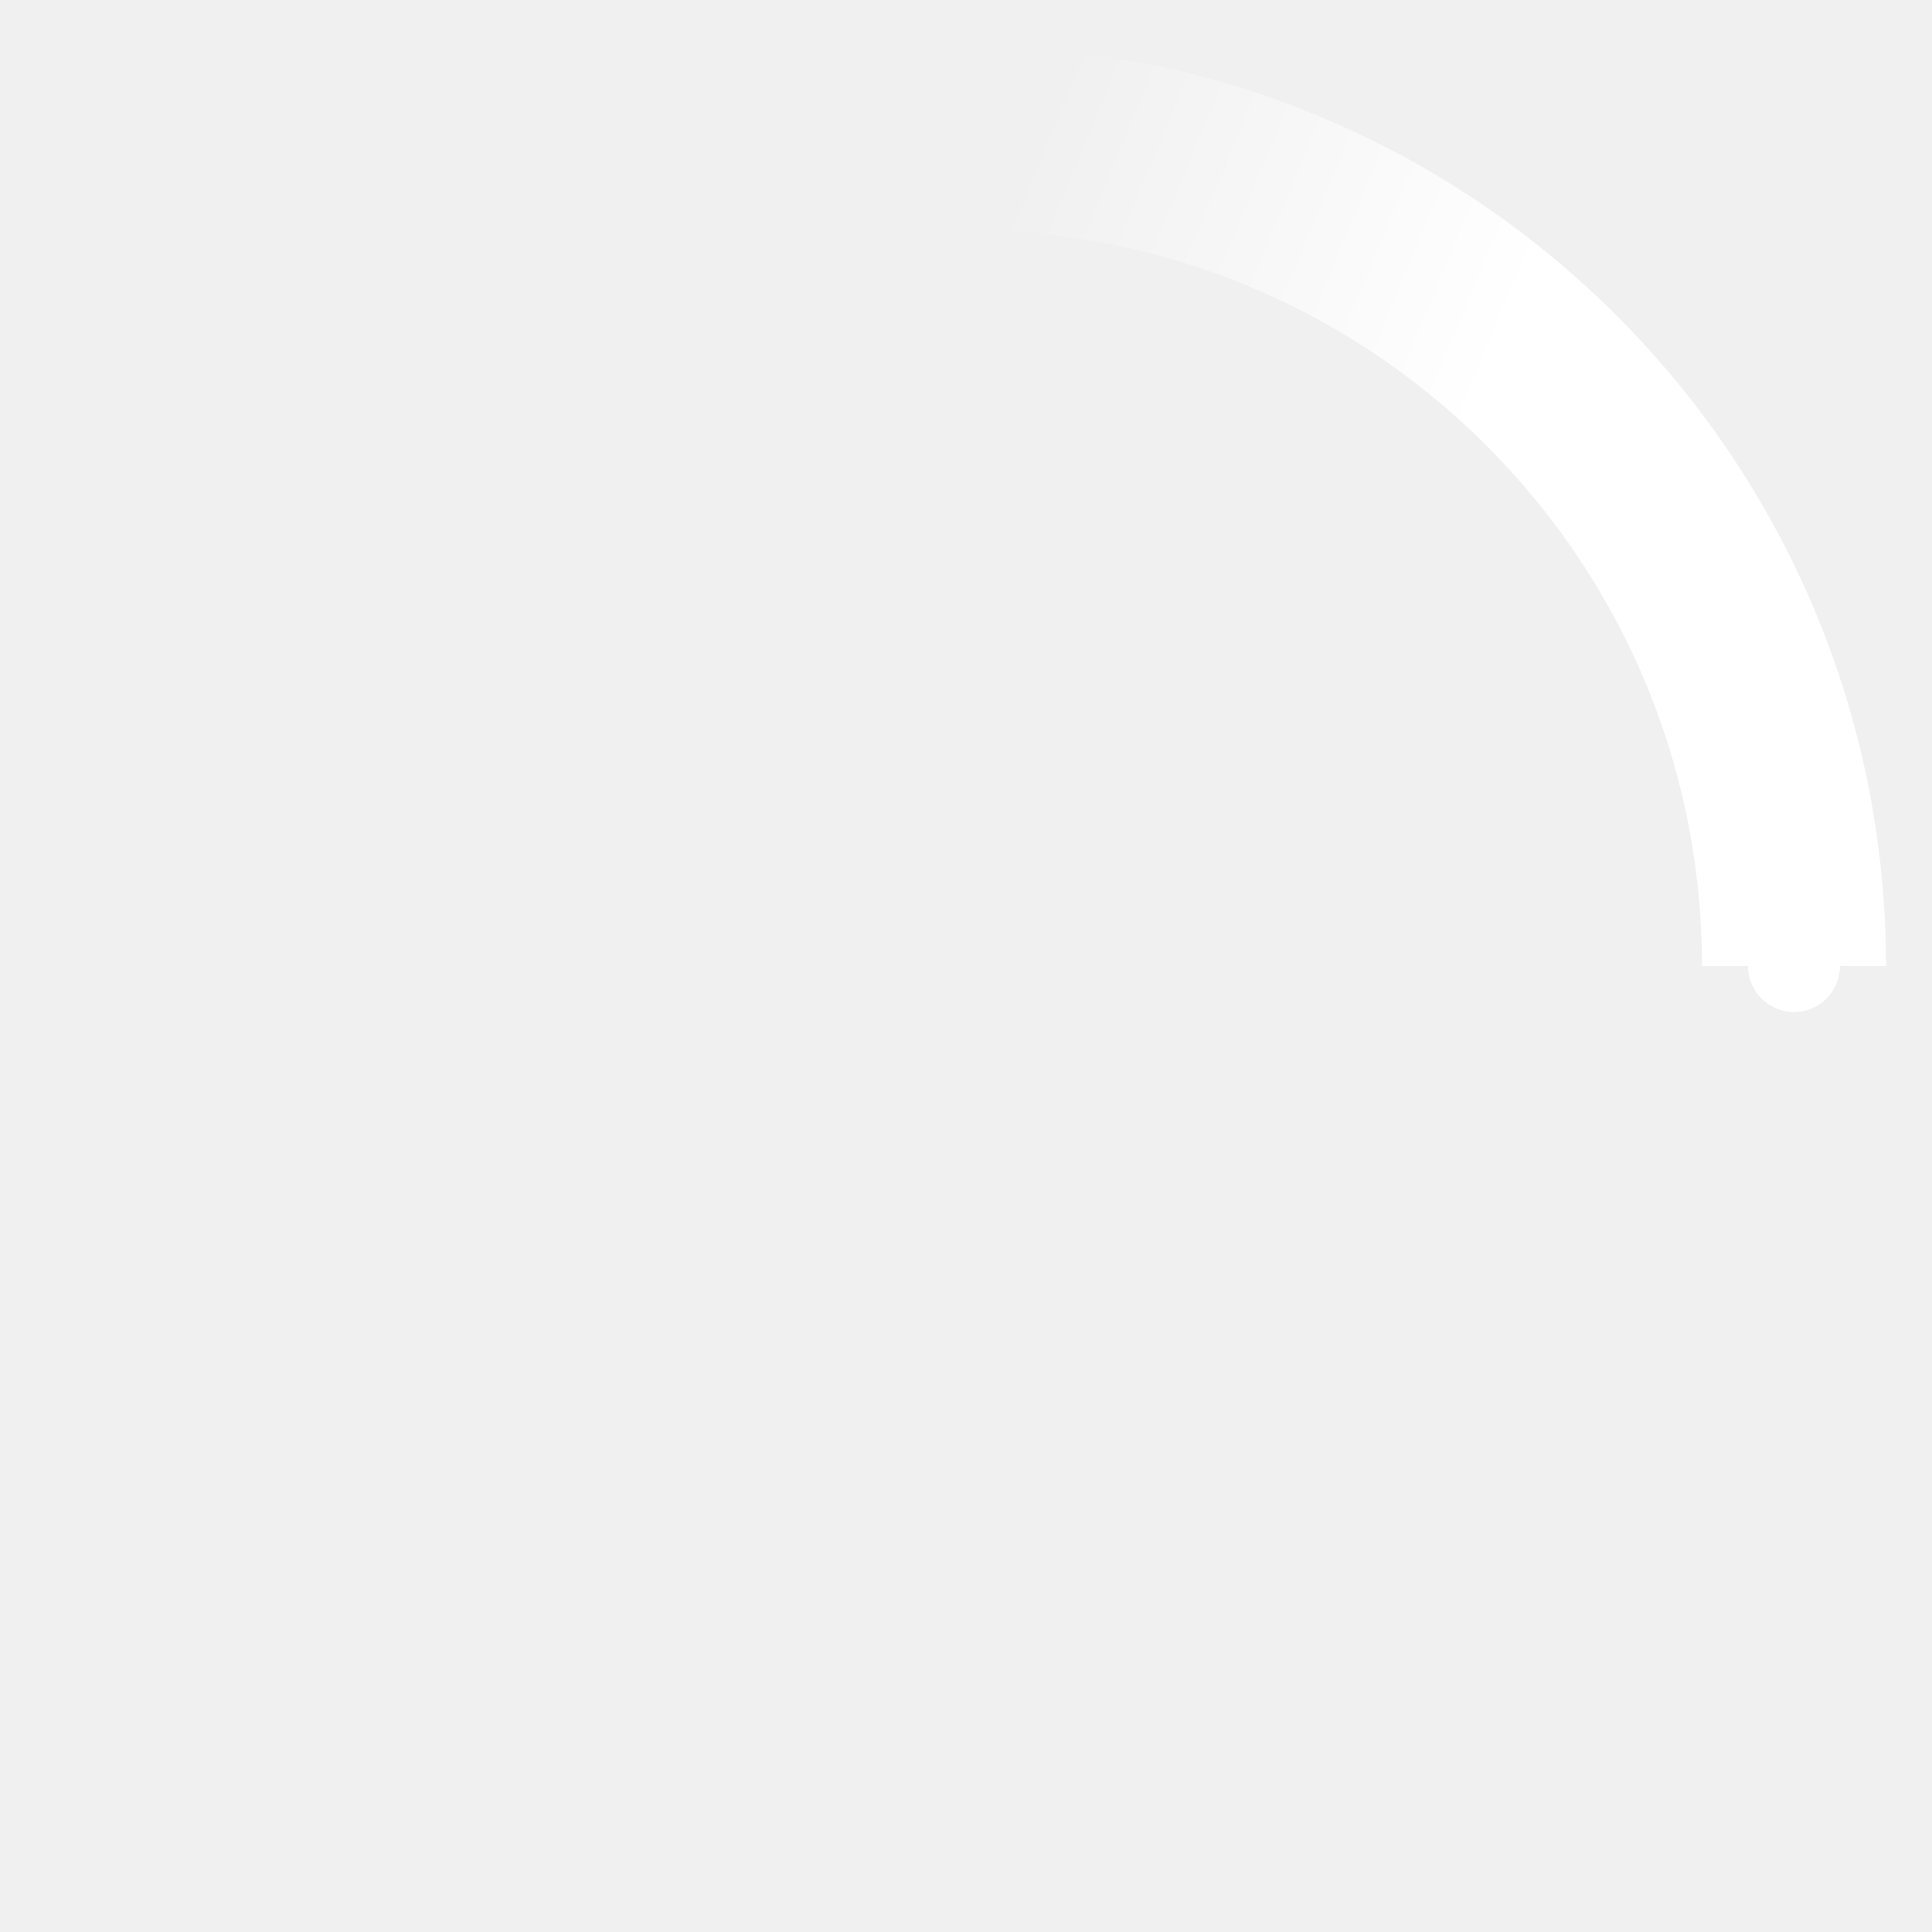
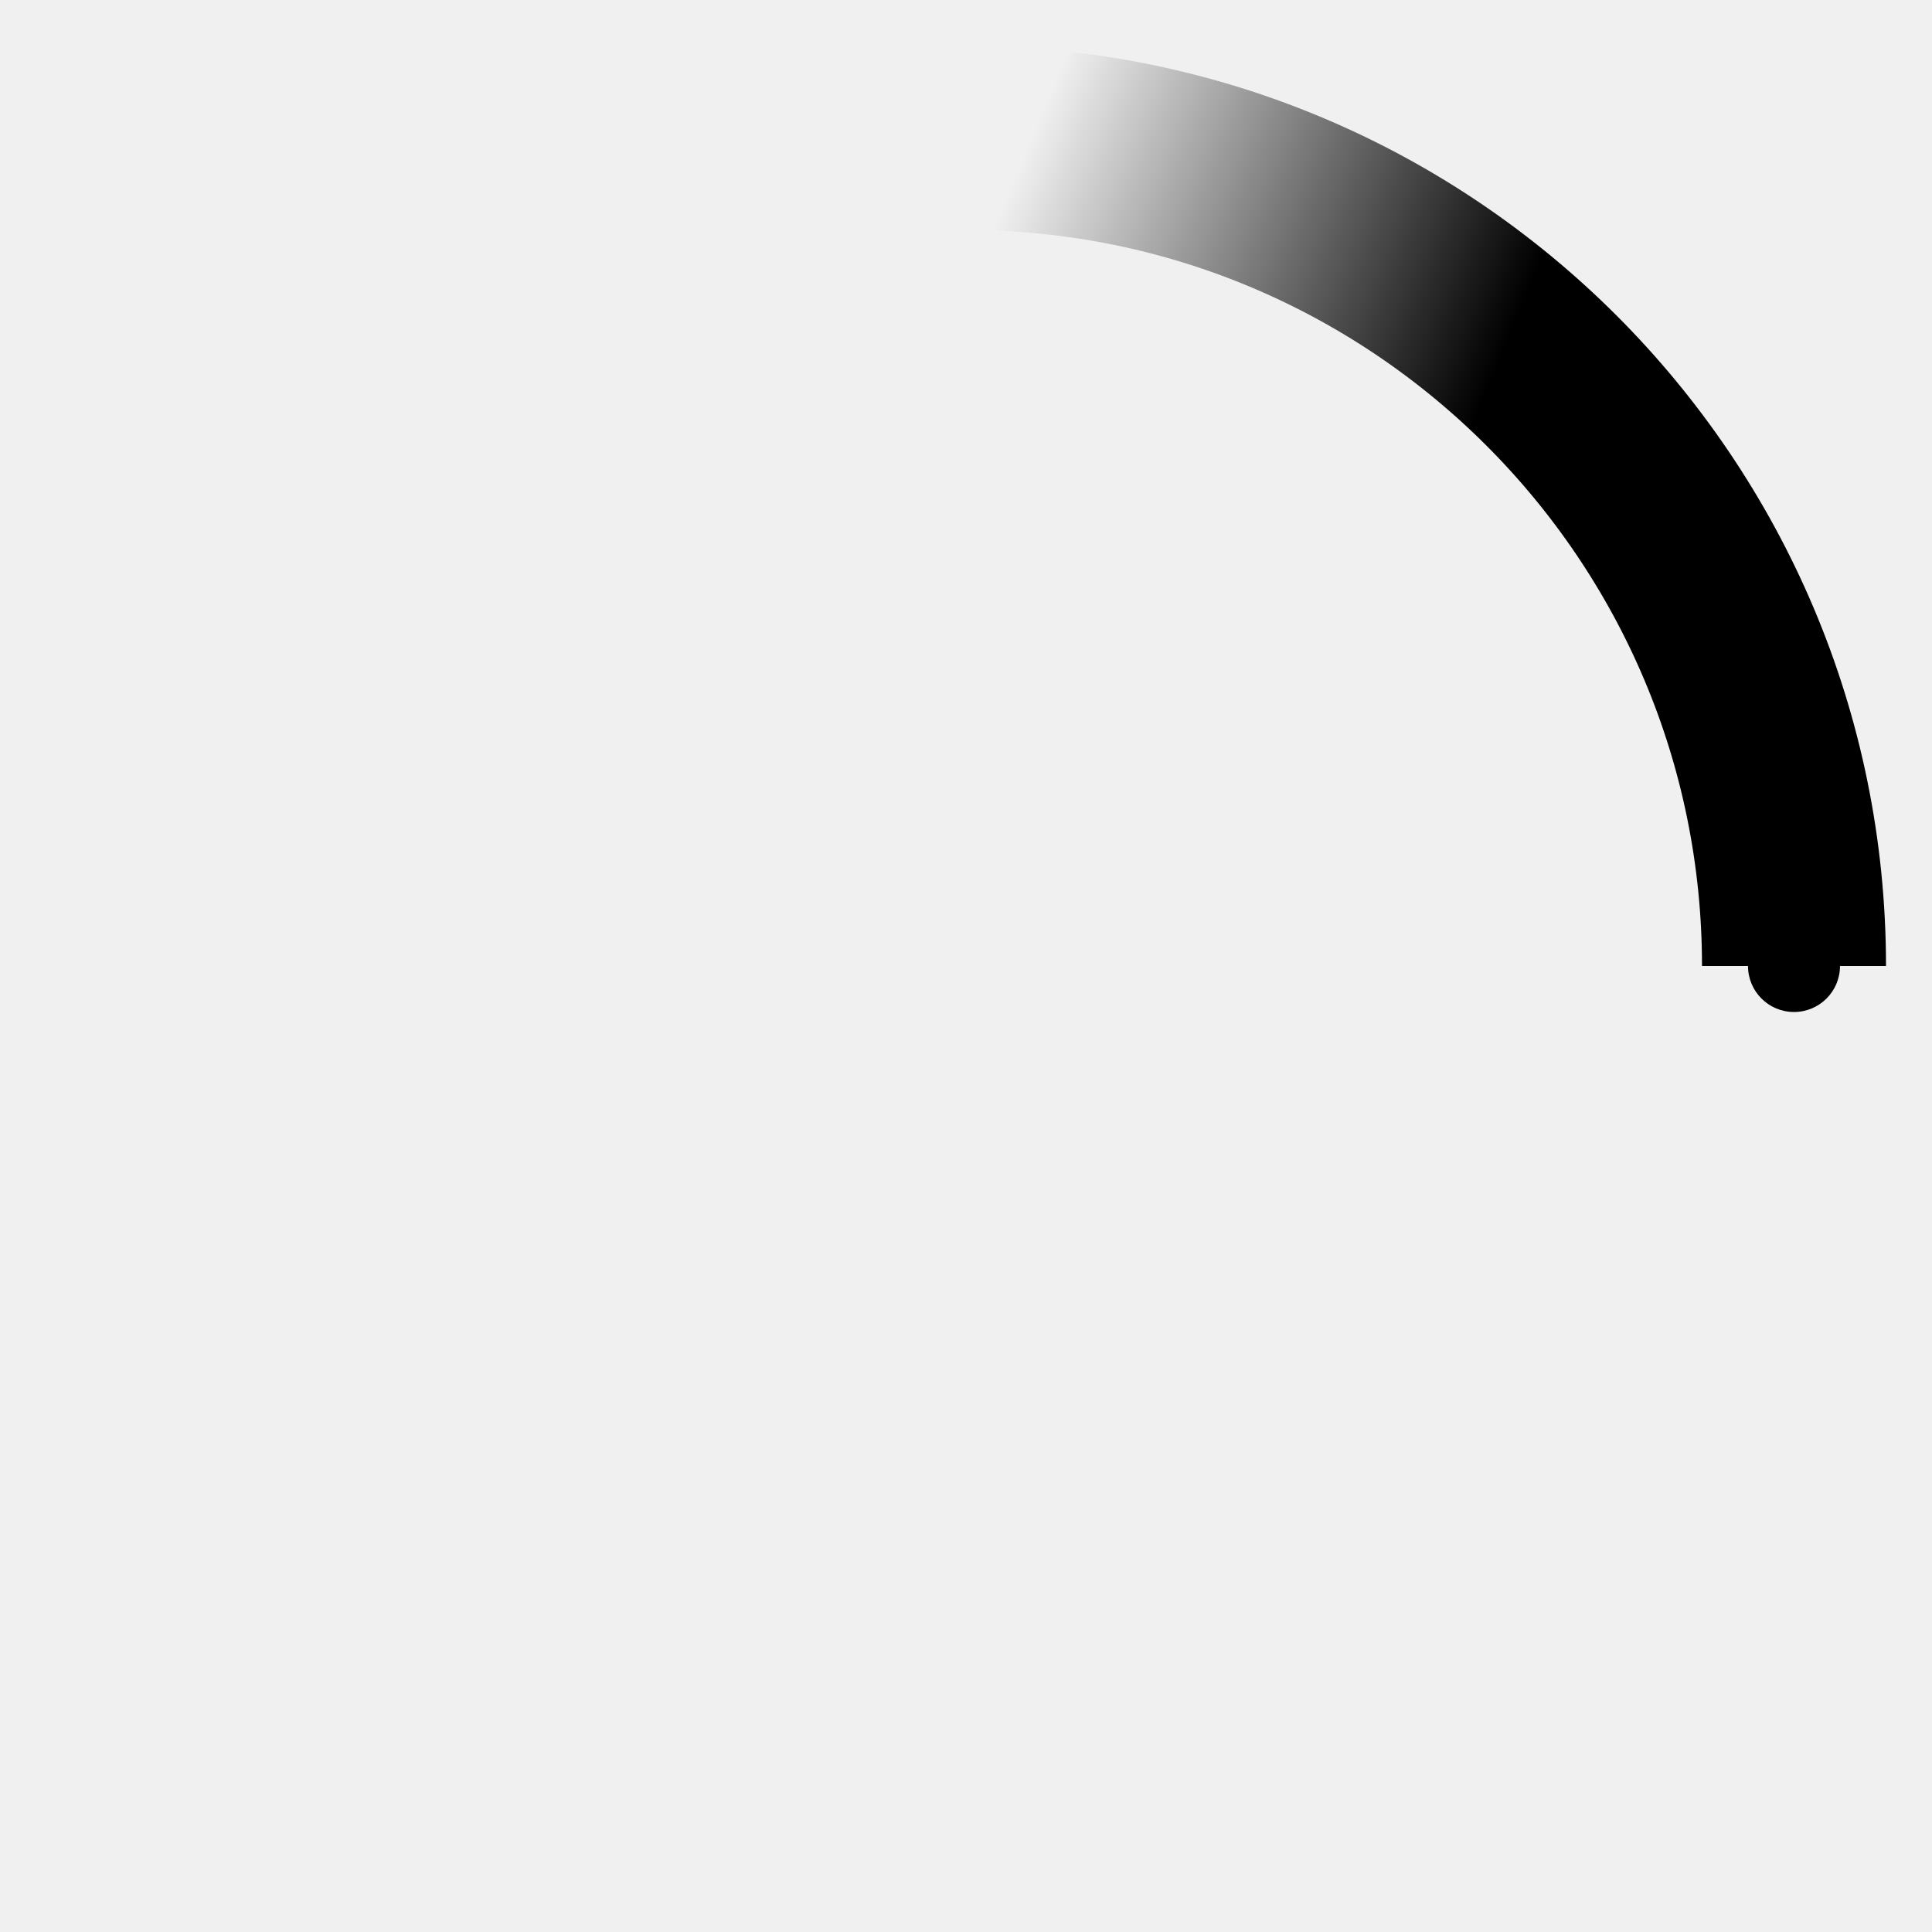
<svg xmlns="http://www.w3.org/2000/svg" width="42" height="42" viewBox="-2 -2 42 42 ">
  <defs>
    <linearGradient x1="8.042%" y1="0%" x2="65.682%" y2="23.865%" id="a">
-       <stop stop-color="#fff" stop-opacity="0" offset="0%" />
-       <stop stop-color="#fff" stop-opacity=".631" offset="63.146%" />
-       <stop stop-color="#fff" offset="100%" />
+       <stop stop-color="#000" stop-opacity="0" offset="0%" />
+       <stop stop-color="#000" stop-opacity=".631" offset="63.146%" />
+       <stop stop-color="#000" offset="100%" />
    </linearGradient>
  </defs>
  <g fill="none" fill-rule="evenodd">
    <g transform="translate(1 1)">
      <path d="M36 18c0-9.94-8.06-18-18-18" id="Oval-2" stroke="url(#a)" stroke-width="4">
        <animateTransform attributeName="transform" type="rotate" from="0 18 18" to="360 18 18" dur="0.9s" repeatCount="indefinite" />
      </path>
-       <circle fill="#fff" cx="36" cy="18" r="1">
+       <circle fill="#000" cx="36" cy="18" r="1">
        <animateTransform attributeName="transform" type="rotate" from="0 18 18" to="360 18 18" dur="0.9s" repeatCount="indefinite" />
      </circle>
    </g>
  </g>
</svg>
